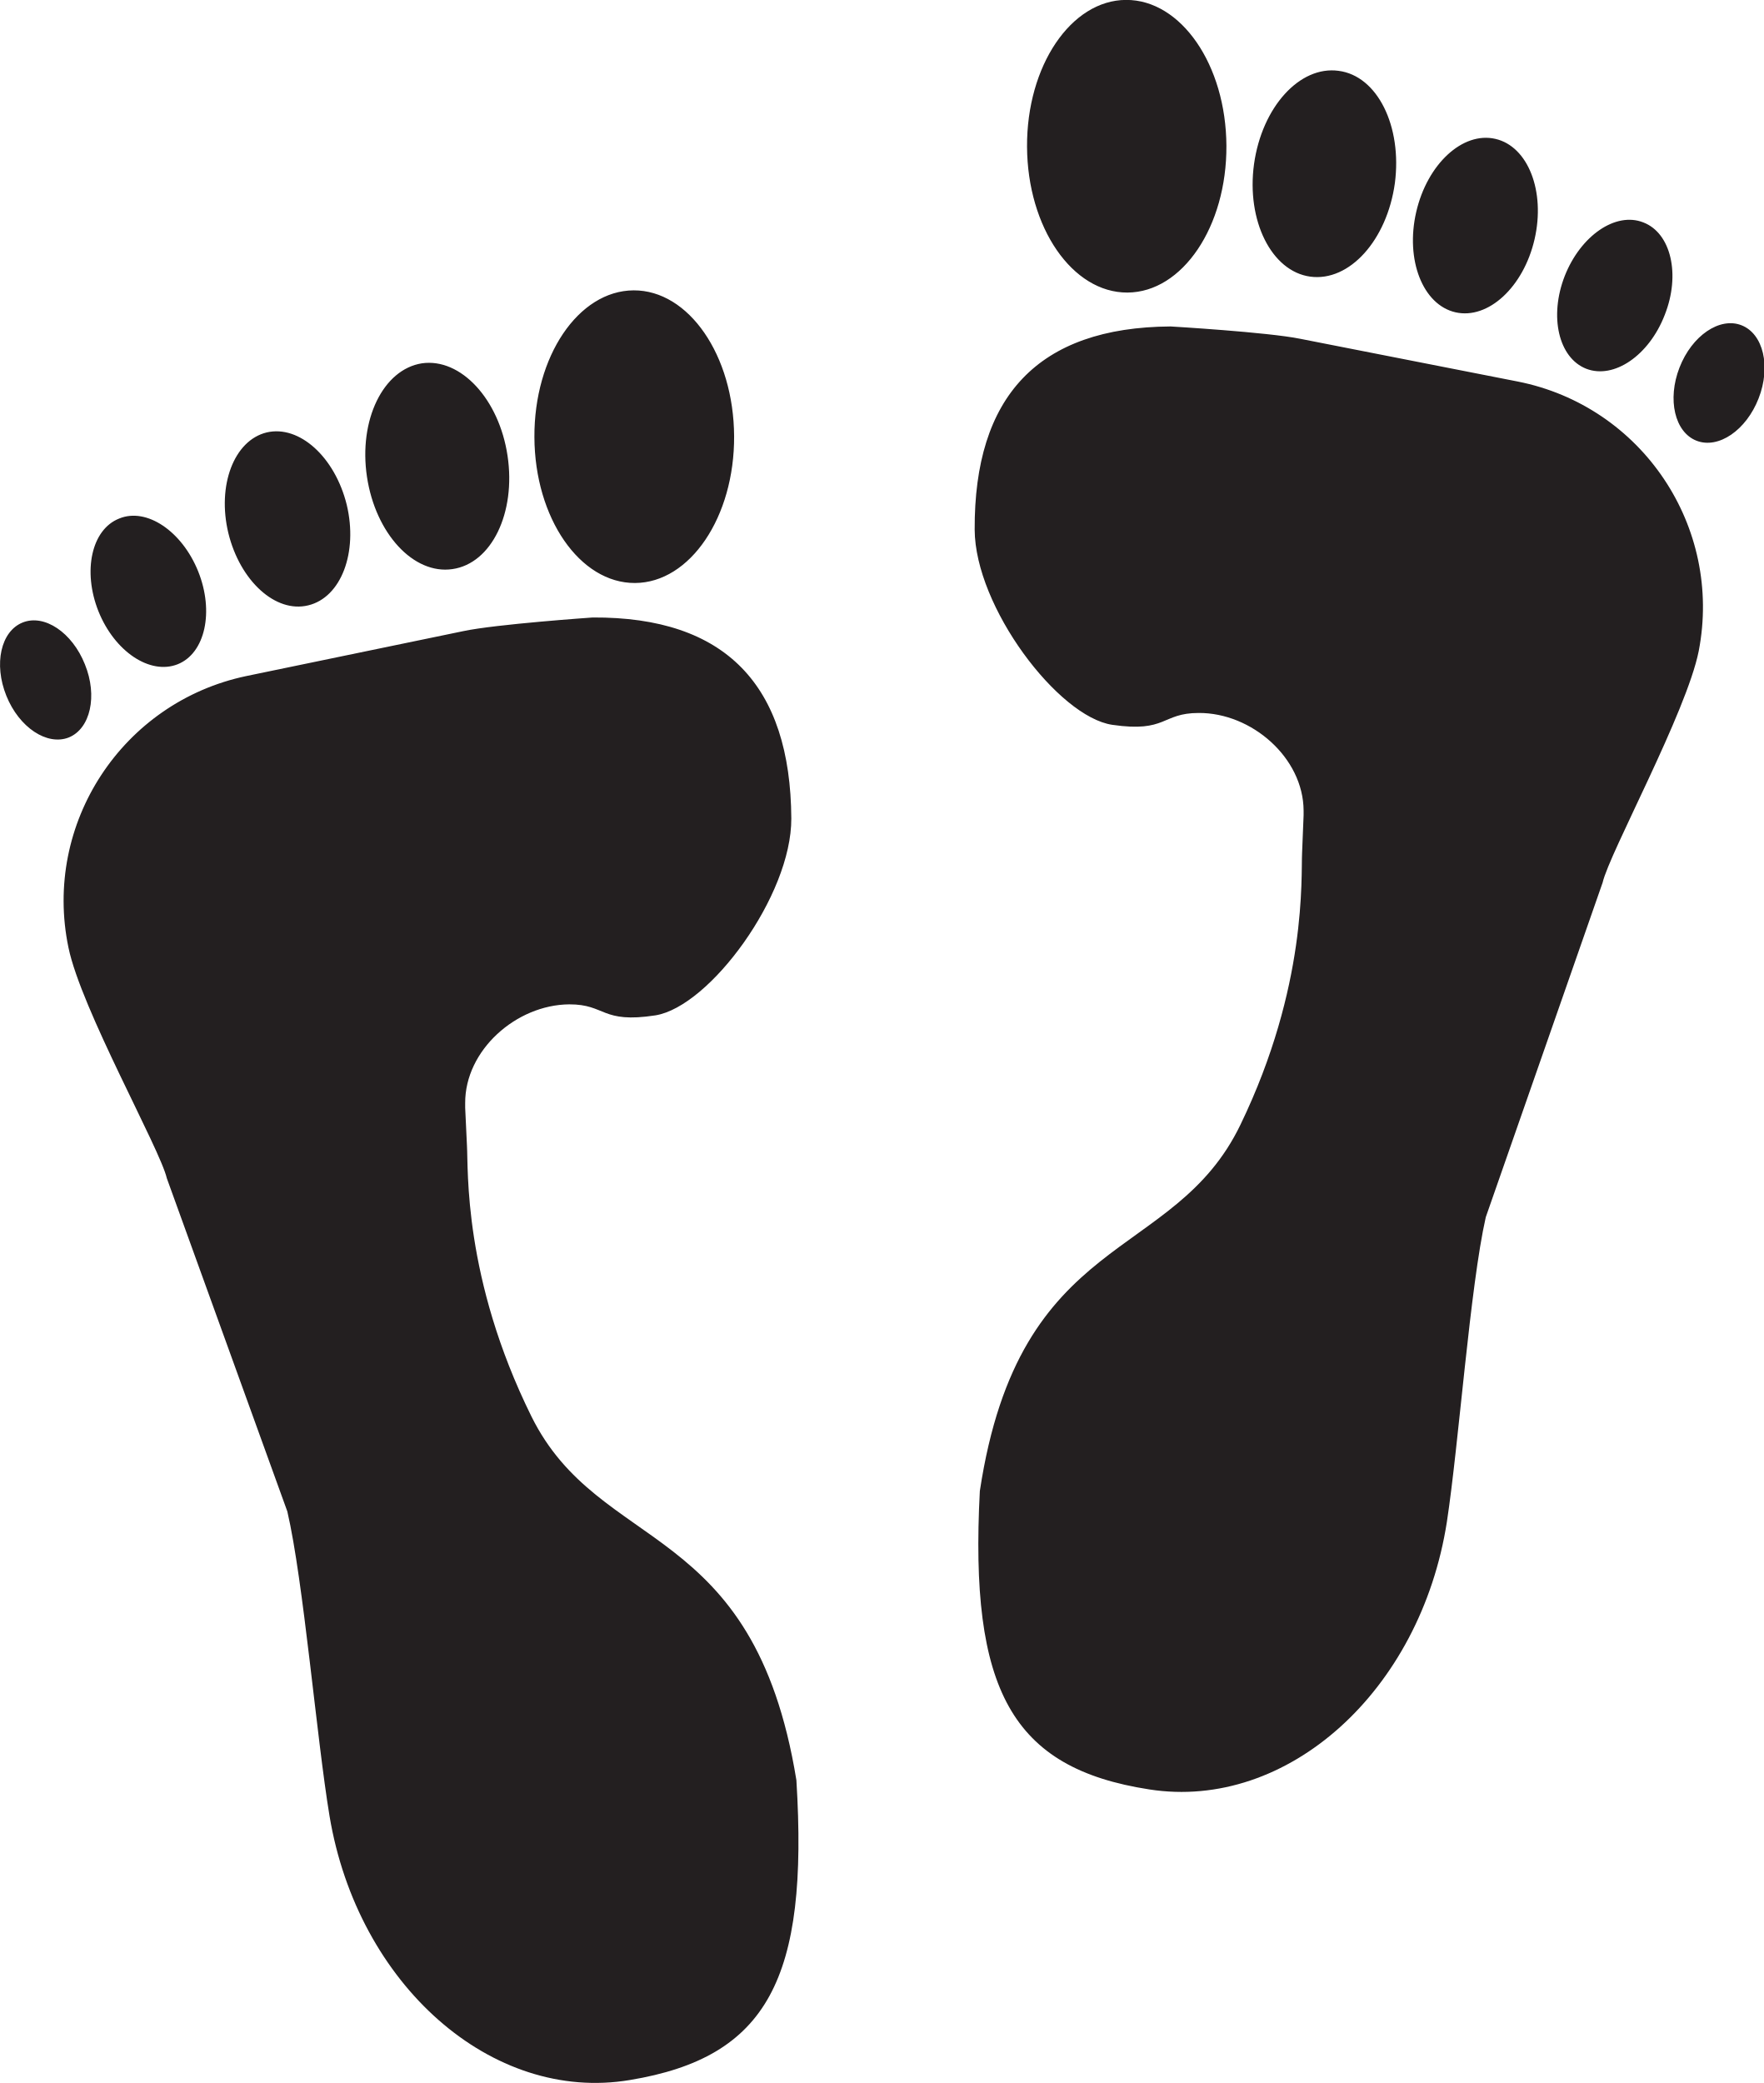
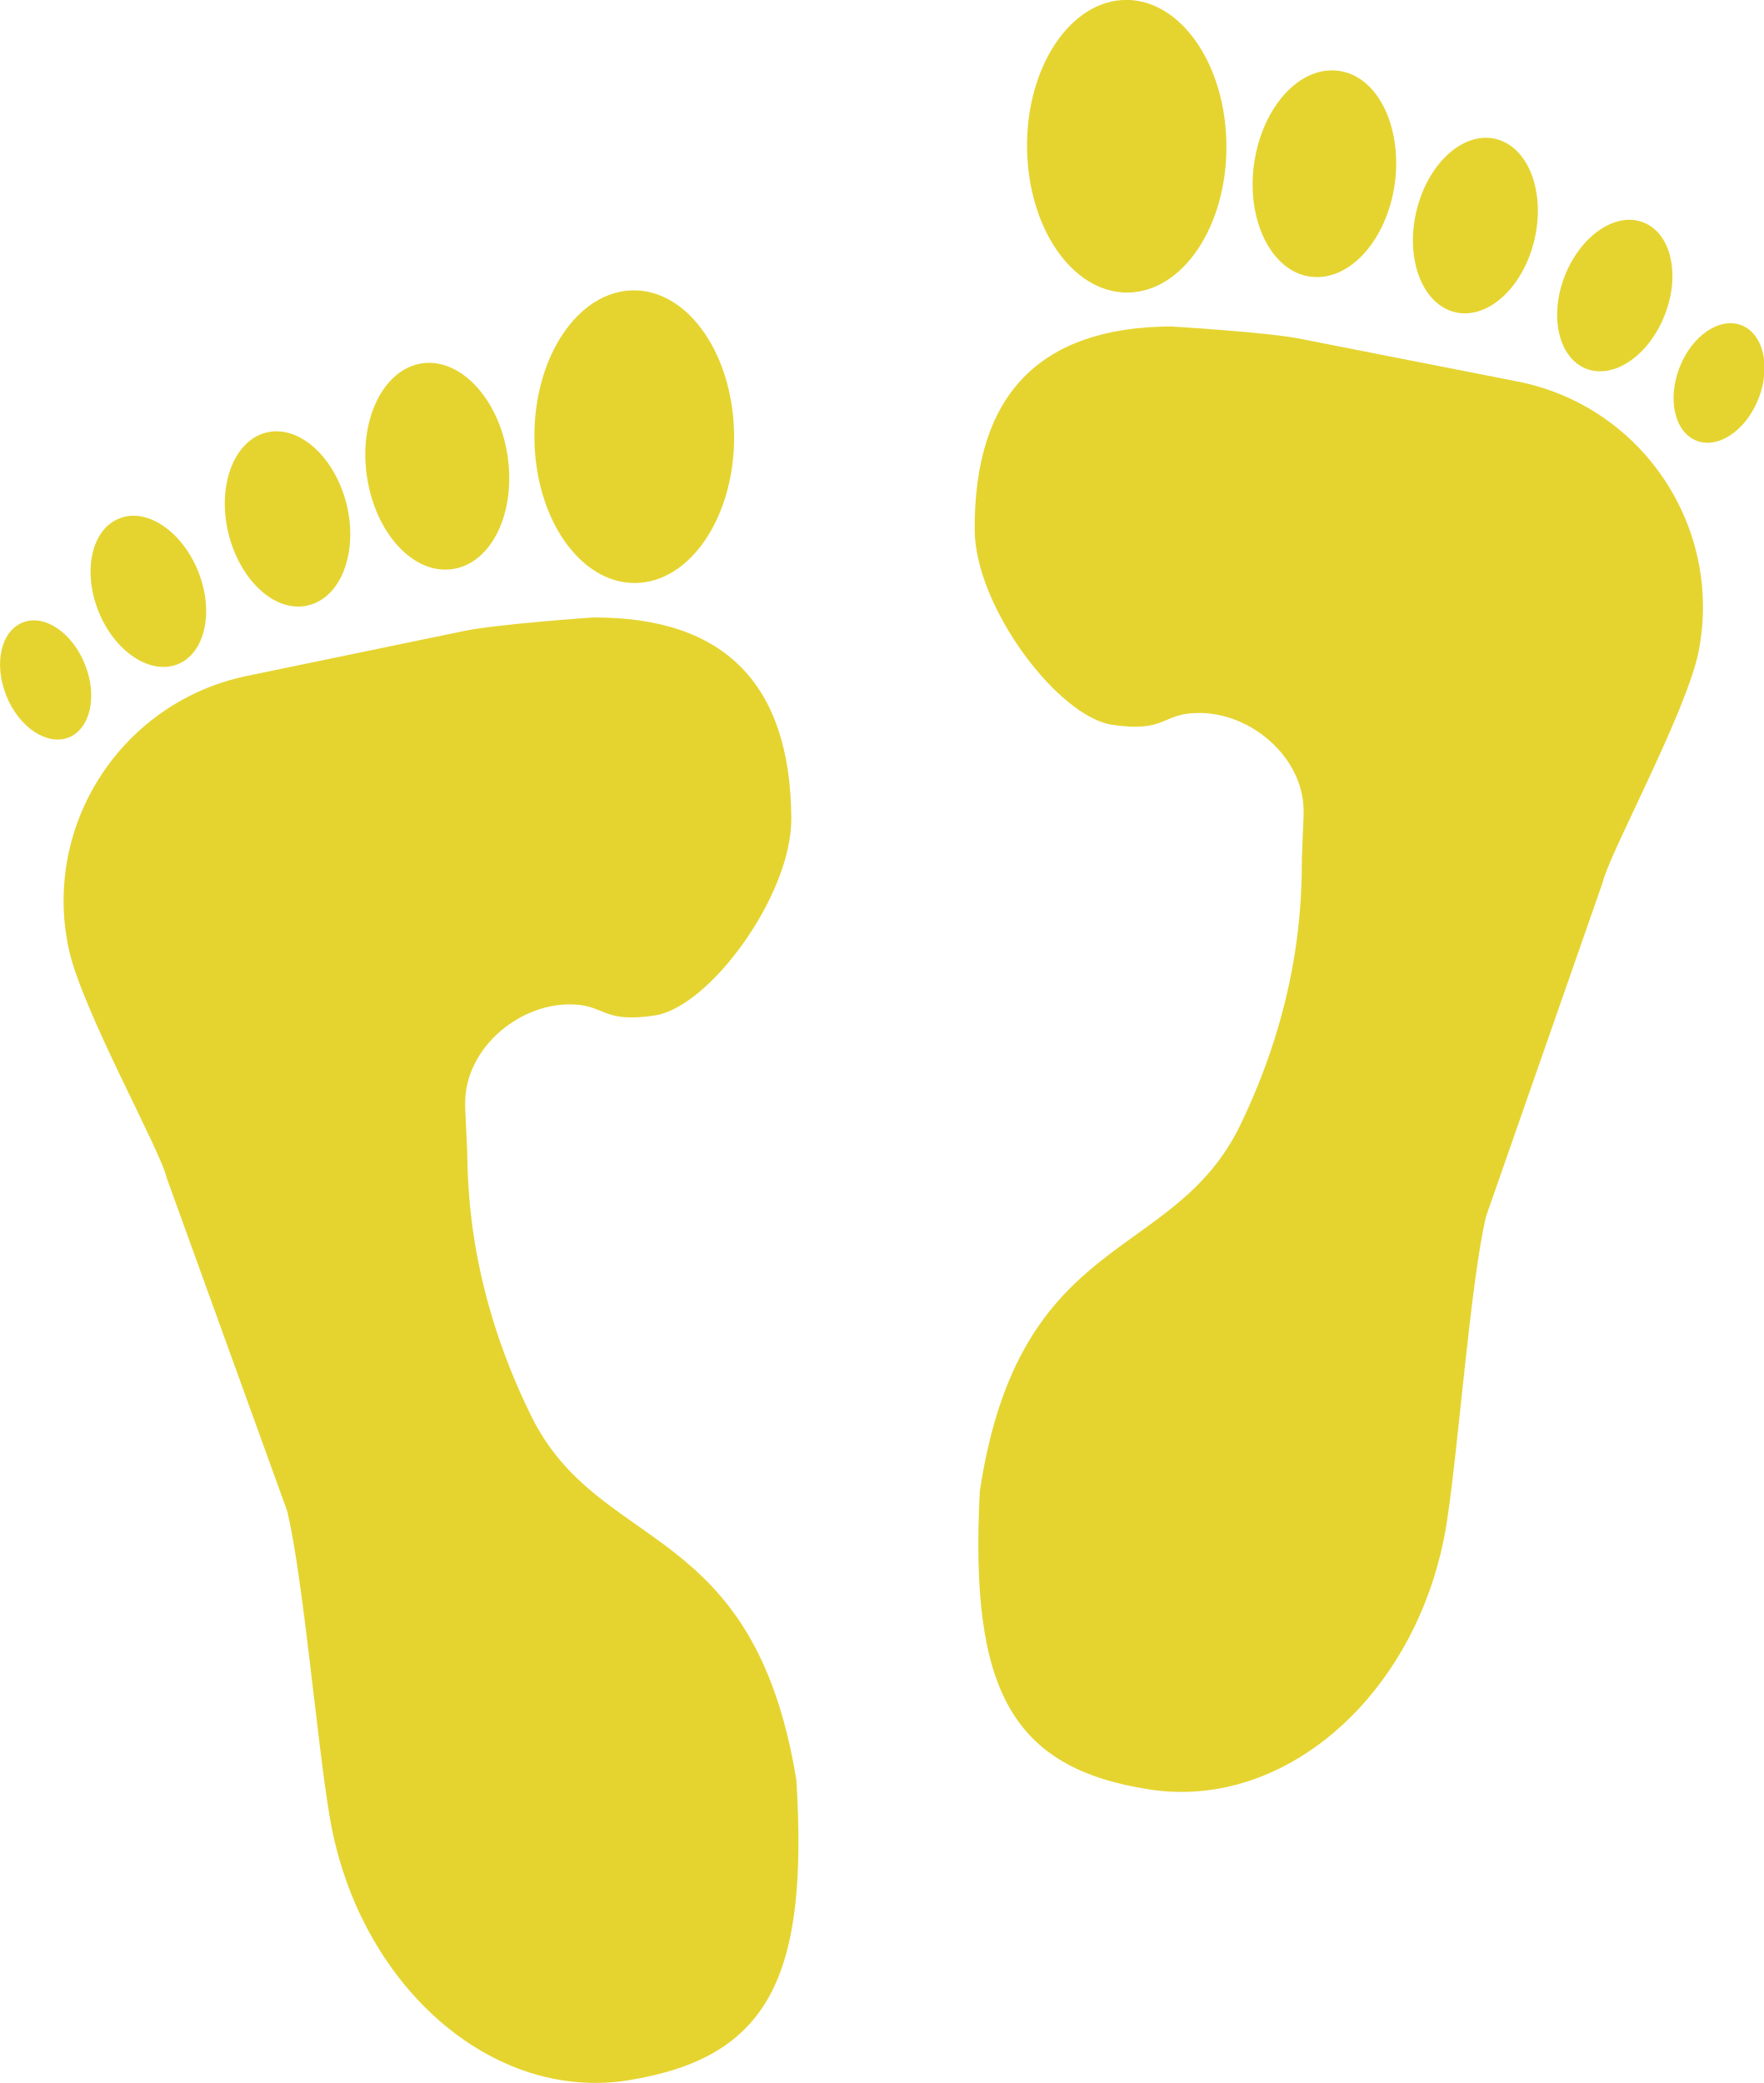
<svg xmlns="http://www.w3.org/2000/svg" version="1.1" id="Capa_1" x="0px" y="0px" width="20.816px" height="24.585px" viewBox="0 0 20.816 24.585" enable-background="new 0 0 20.816 24.585" xml:space="preserve">
-   <path fill="#231F20" d="M9.399,21.011c0.145,2.34-0.337,3.27-1.966,3.539c-1.628,0.273-3.212-1.125-3.544-3.117  c-0.152-0.916-0.308-2.78-0.498-3.594l-1.422-3.932c-0.081-0.349-1.012-2-1.161-2.723C0.503,9.72,1.445,8.286,2.908,7.979l2.56-0.53  c0.384-0.082,1.527-0.161,1.527-0.161c1.57-0.009,2.335,0.8,2.344,2.372c0.004,0.91-0.964,2.221-1.604,2.324  c-0.642,0.099-0.582-0.131-1.017-0.13c-0.625,0.005-1.231,0.541-1.228,1.166v0.054l0.021,0.447c0.017,0.277-0.047,1.562,0.761,3.197  C7.08,18.349,8.896,17.919,9.399,21.011z M7.494,6.881c0.65-0.003,1.175-0.779,1.17-1.733S8.128,3.423,7.477,3.427  S6.302,4.206,6.307,5.16C6.311,6.113,6.843,6.884,7.494,6.881z M3.637,7.145c0.389-0.093,0.59-0.625,0.455-1.188  C3.953,5.395,3.533,5.013,3.147,5.104C2.761,5.198,2.56,5.73,2.695,6.292C2.833,6.856,3.252,7.239,3.637,7.145z M17.912,4.503  l-2.565-0.504c-0.388-0.079-1.532-0.146-1.532-0.146c-1.567,0.01-2.319,0.828-2.312,2.398c0.004,0.911,0.985,2.21,1.625,2.304  c0.643,0.094,0.58-0.14,1.018-0.14c0.625-0.004,1.236,0.528,1.239,1.152v0.055l-0.018,0.446c-0.014,0.278,0.064,1.569-0.727,3.206  c-0.791,1.642-2.608,1.229-3.076,4.324c-0.123,2.343,0.372,3.271,2,3.522c1.629,0.254,3.201-1.16,3.512-3.158  c0.14-0.916,0.274-2.78,0.459-3.596l1.379-3.949c0.08-0.349,0.99-2.01,1.134-2.732C20.333,6.216,19.378,4.793,17.912,4.503z   M5.339,6.717C5.802,6.651,6.091,6.052,5.99,5.379c-0.1-0.669-0.552-1.156-1.01-1.091c-0.458,0.071-0.75,0.669-0.649,1.34  C4.432,6.298,4.882,6.784,5.339,6.717z M1.002,7.841c-0.15-0.377-0.479-0.596-0.734-0.494C0.009,7.45-0.076,7.838,0.075,8.212  c0.15,0.374,0.481,0.593,0.737,0.492C1.067,8.6,1.154,8.214,1.002,7.841z M2.097,7.84c0.325-0.13,0.432-0.622,0.242-1.096  C2.147,6.267,1.728,5.987,1.407,6.12C1.08,6.248,0.973,6.741,1.162,7.215C1.353,7.691,1.771,7.969,2.097,7.84z M13.306,3.453  c0.649-0.003,1.173-0.779,1.168-1.733s-0.535-1.724-1.185-1.721c-0.649,0.003-1.173,0.779-1.168,1.733  C12.126,2.686,12.656,3.456,13.306,3.453z M15.463,3.265c0.464,0.063,0.906-0.432,0.999-1.102c0.088-0.672-0.205-1.268-0.664-1.327  c-0.459-0.063-0.904,0.428-0.998,1.1C14.708,2.604,15.006,3.202,15.463,3.265z M17.177,3.686c0.386,0.088,0.804-0.298,0.934-0.863  s-0.077-1.096-0.463-1.184c-0.386-0.089-0.804,0.298-0.934,0.863S16.791,3.597,17.177,3.686z M18.72,4.352  c0.327,0.127,0.742-0.156,0.927-0.635c0.189-0.477,0.074-0.967-0.253-1.092c-0.326-0.129-0.74,0.157-0.927,0.632  C18.28,3.736,18.395,4.224,18.72,4.352z M20.553,3.839c-0.258-0.101-0.586,0.123-0.732,0.5c-0.146,0.376-0.056,0.763,0.202,0.863  c0.258,0.1,0.586-0.124,0.732-0.5C20.902,4.326,20.811,3.94,20.553,3.839z" />
+   <path id="logo-poi" fill="#e5d430" d="M9.399,21.011c0.145,2.34-0.337,3.27-1.966,3.539c-1.628,0.273-3.212-1.125-3.544-3.117  c-0.152-0.916-0.308-2.78-0.498-3.594l-1.422-3.932c-0.081-0.349-1.012-2-1.161-2.723C0.503,9.72,1.445,8.286,2.908,7.979l2.56-0.53  c0.384-0.082,1.527-0.161,1.527-0.161c1.57-0.009,2.335,0.8,2.344,2.372c0.004,0.91-0.964,2.221-1.604,2.324  c-0.642,0.099-0.582-0.131-1.017-0.13c-0.625,0.005-1.231,0.541-1.228,1.166v0.054l0.021,0.447c0.017,0.277-0.047,1.562,0.761,3.197  C7.08,18.349,8.896,17.919,9.399,21.011z M7.494,6.881c0.65-0.003,1.175-0.779,1.17-1.733S8.128,3.423,7.477,3.427  S6.302,4.206,6.307,5.16C6.311,6.113,6.843,6.884,7.494,6.881z M3.637,7.145c0.389-0.093,0.59-0.625,0.455-1.188  C3.953,5.395,3.533,5.013,3.147,5.104C2.761,5.198,2.56,5.73,2.695,6.292C2.833,6.856,3.252,7.239,3.637,7.145z M17.912,4.503  l-2.565-0.504c-0.388-0.079-1.532-0.146-1.532-0.146c-1.567,0.01-2.319,0.828-2.312,2.398c0.004,0.911,0.985,2.21,1.625,2.304  c0.643,0.094,0.58-0.14,1.018-0.14c0.625-0.004,1.236,0.528,1.239,1.152v0.055l-0.018,0.446c-0.014,0.278,0.064,1.569-0.727,3.206  c-0.791,1.642-2.608,1.229-3.076,4.324c-0.123,2.343,0.372,3.271,2,3.522c1.629,0.254,3.201-1.16,3.512-3.158  c0.14-0.916,0.274-2.78,0.459-3.596l1.379-3.949c0.08-0.349,0.99-2.01,1.134-2.732C20.333,6.216,19.378,4.793,17.912,4.503z   M5.339,6.717C5.802,6.651,6.091,6.052,5.99,5.379c-0.1-0.669-0.552-1.156-1.01-1.091c-0.458,0.071-0.75,0.669-0.649,1.34  C4.432,6.298,4.882,6.784,5.339,6.717z M1.002,7.841c-0.15-0.377-0.479-0.596-0.734-0.494C0.009,7.45-0.076,7.838,0.075,8.212  c0.15,0.374,0.481,0.593,0.737,0.492C1.067,8.6,1.154,8.214,1.002,7.841z M2.097,7.84c0.325-0.13,0.432-0.622,0.242-1.096  C2.147,6.267,1.728,5.987,1.407,6.12C1.08,6.248,0.973,6.741,1.162,7.215C1.353,7.691,1.771,7.969,2.097,7.84z M13.306,3.453  c0.649-0.003,1.173-0.779,1.168-1.733s-0.535-1.724-1.185-1.721c-0.649,0.003-1.173,0.779-1.168,1.733  C12.126,2.686,12.656,3.456,13.306,3.453z M15.463,3.265c0.464,0.063,0.906-0.432,0.999-1.102c0.088-0.672-0.205-1.268-0.664-1.327  c-0.459-0.063-0.904,0.428-0.998,1.1C14.708,2.604,15.006,3.202,15.463,3.265z M17.177,3.686c0.386,0.088,0.804-0.298,0.934-0.863  s-0.077-1.096-0.463-1.184c-0.386-0.089-0.804,0.298-0.934,0.863S16.791,3.597,17.177,3.686z M18.72,4.352  c0.327,0.127,0.742-0.156,0.927-0.635c0.189-0.477,0.074-0.967-0.253-1.092c-0.326-0.129-0.74,0.157-0.927,0.632  C18.28,3.736,18.395,4.224,18.72,4.352z M20.553,3.839c-0.258-0.101-0.586,0.123-0.732,0.5c-0.146,0.376-0.056,0.763,0.202,0.863  c0.258,0.1,0.586-0.124,0.732-0.5C20.902,4.326,20.811,3.94,20.553,3.839z" />
</svg>
